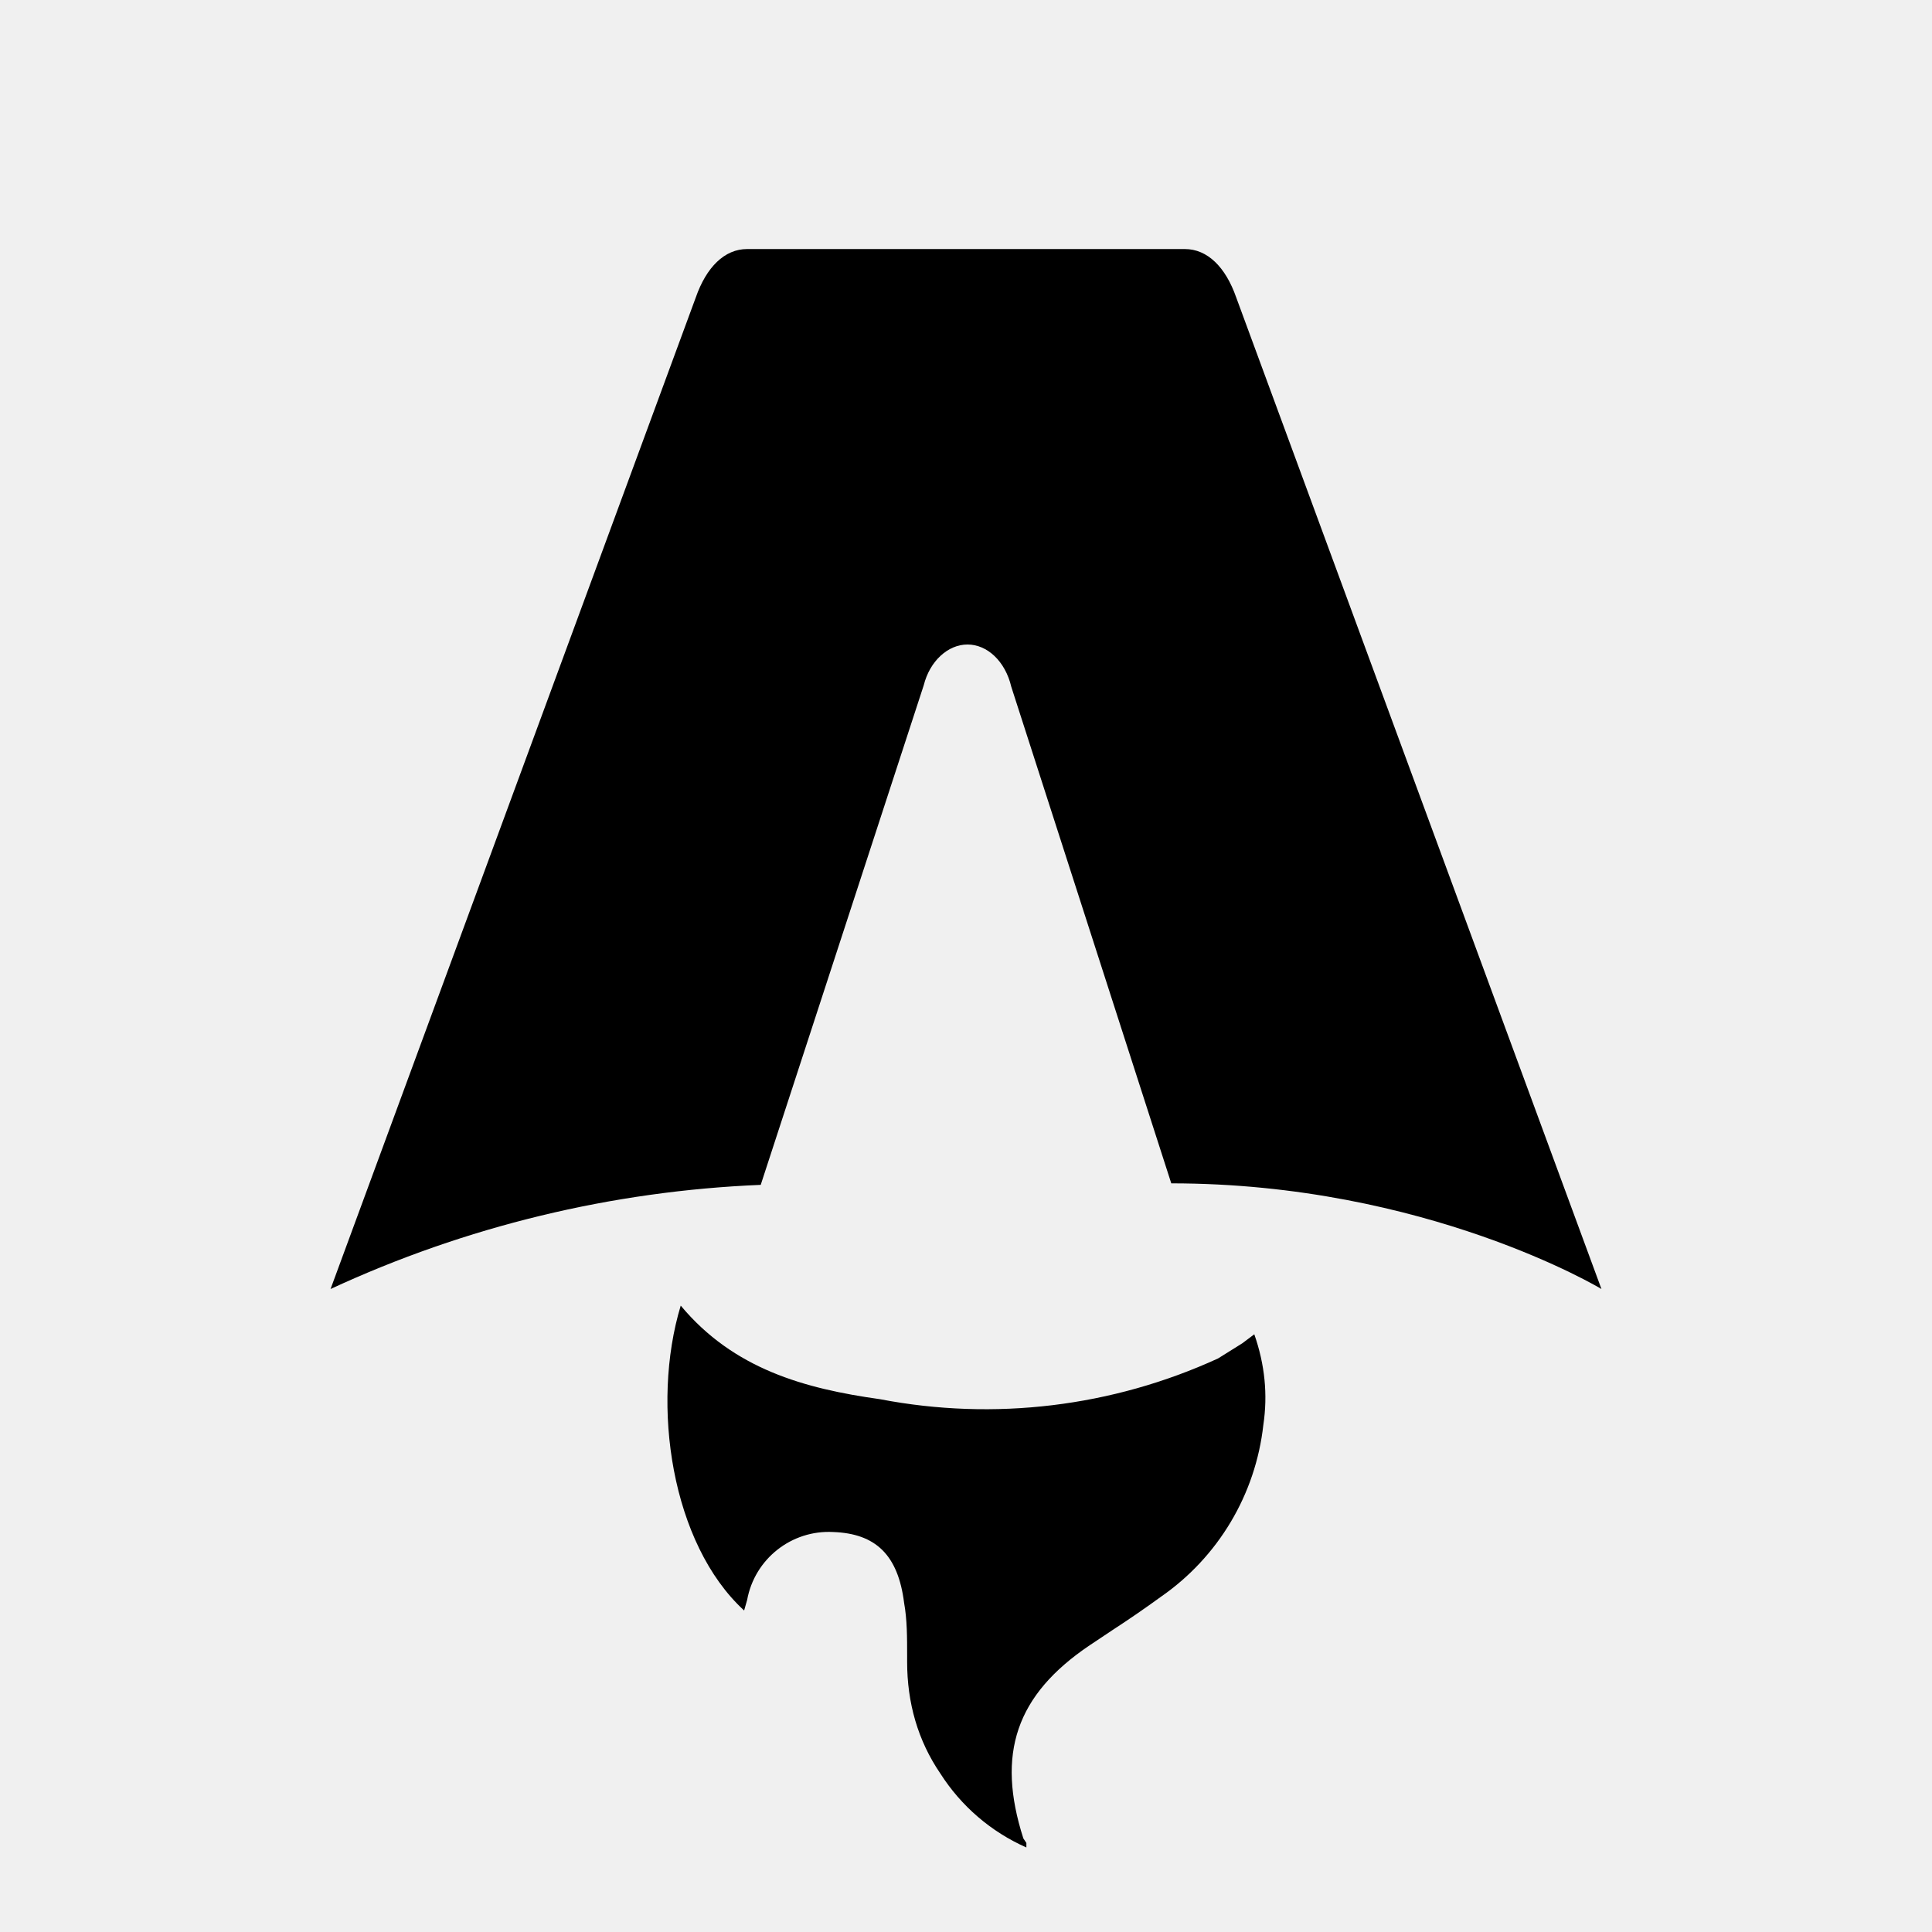
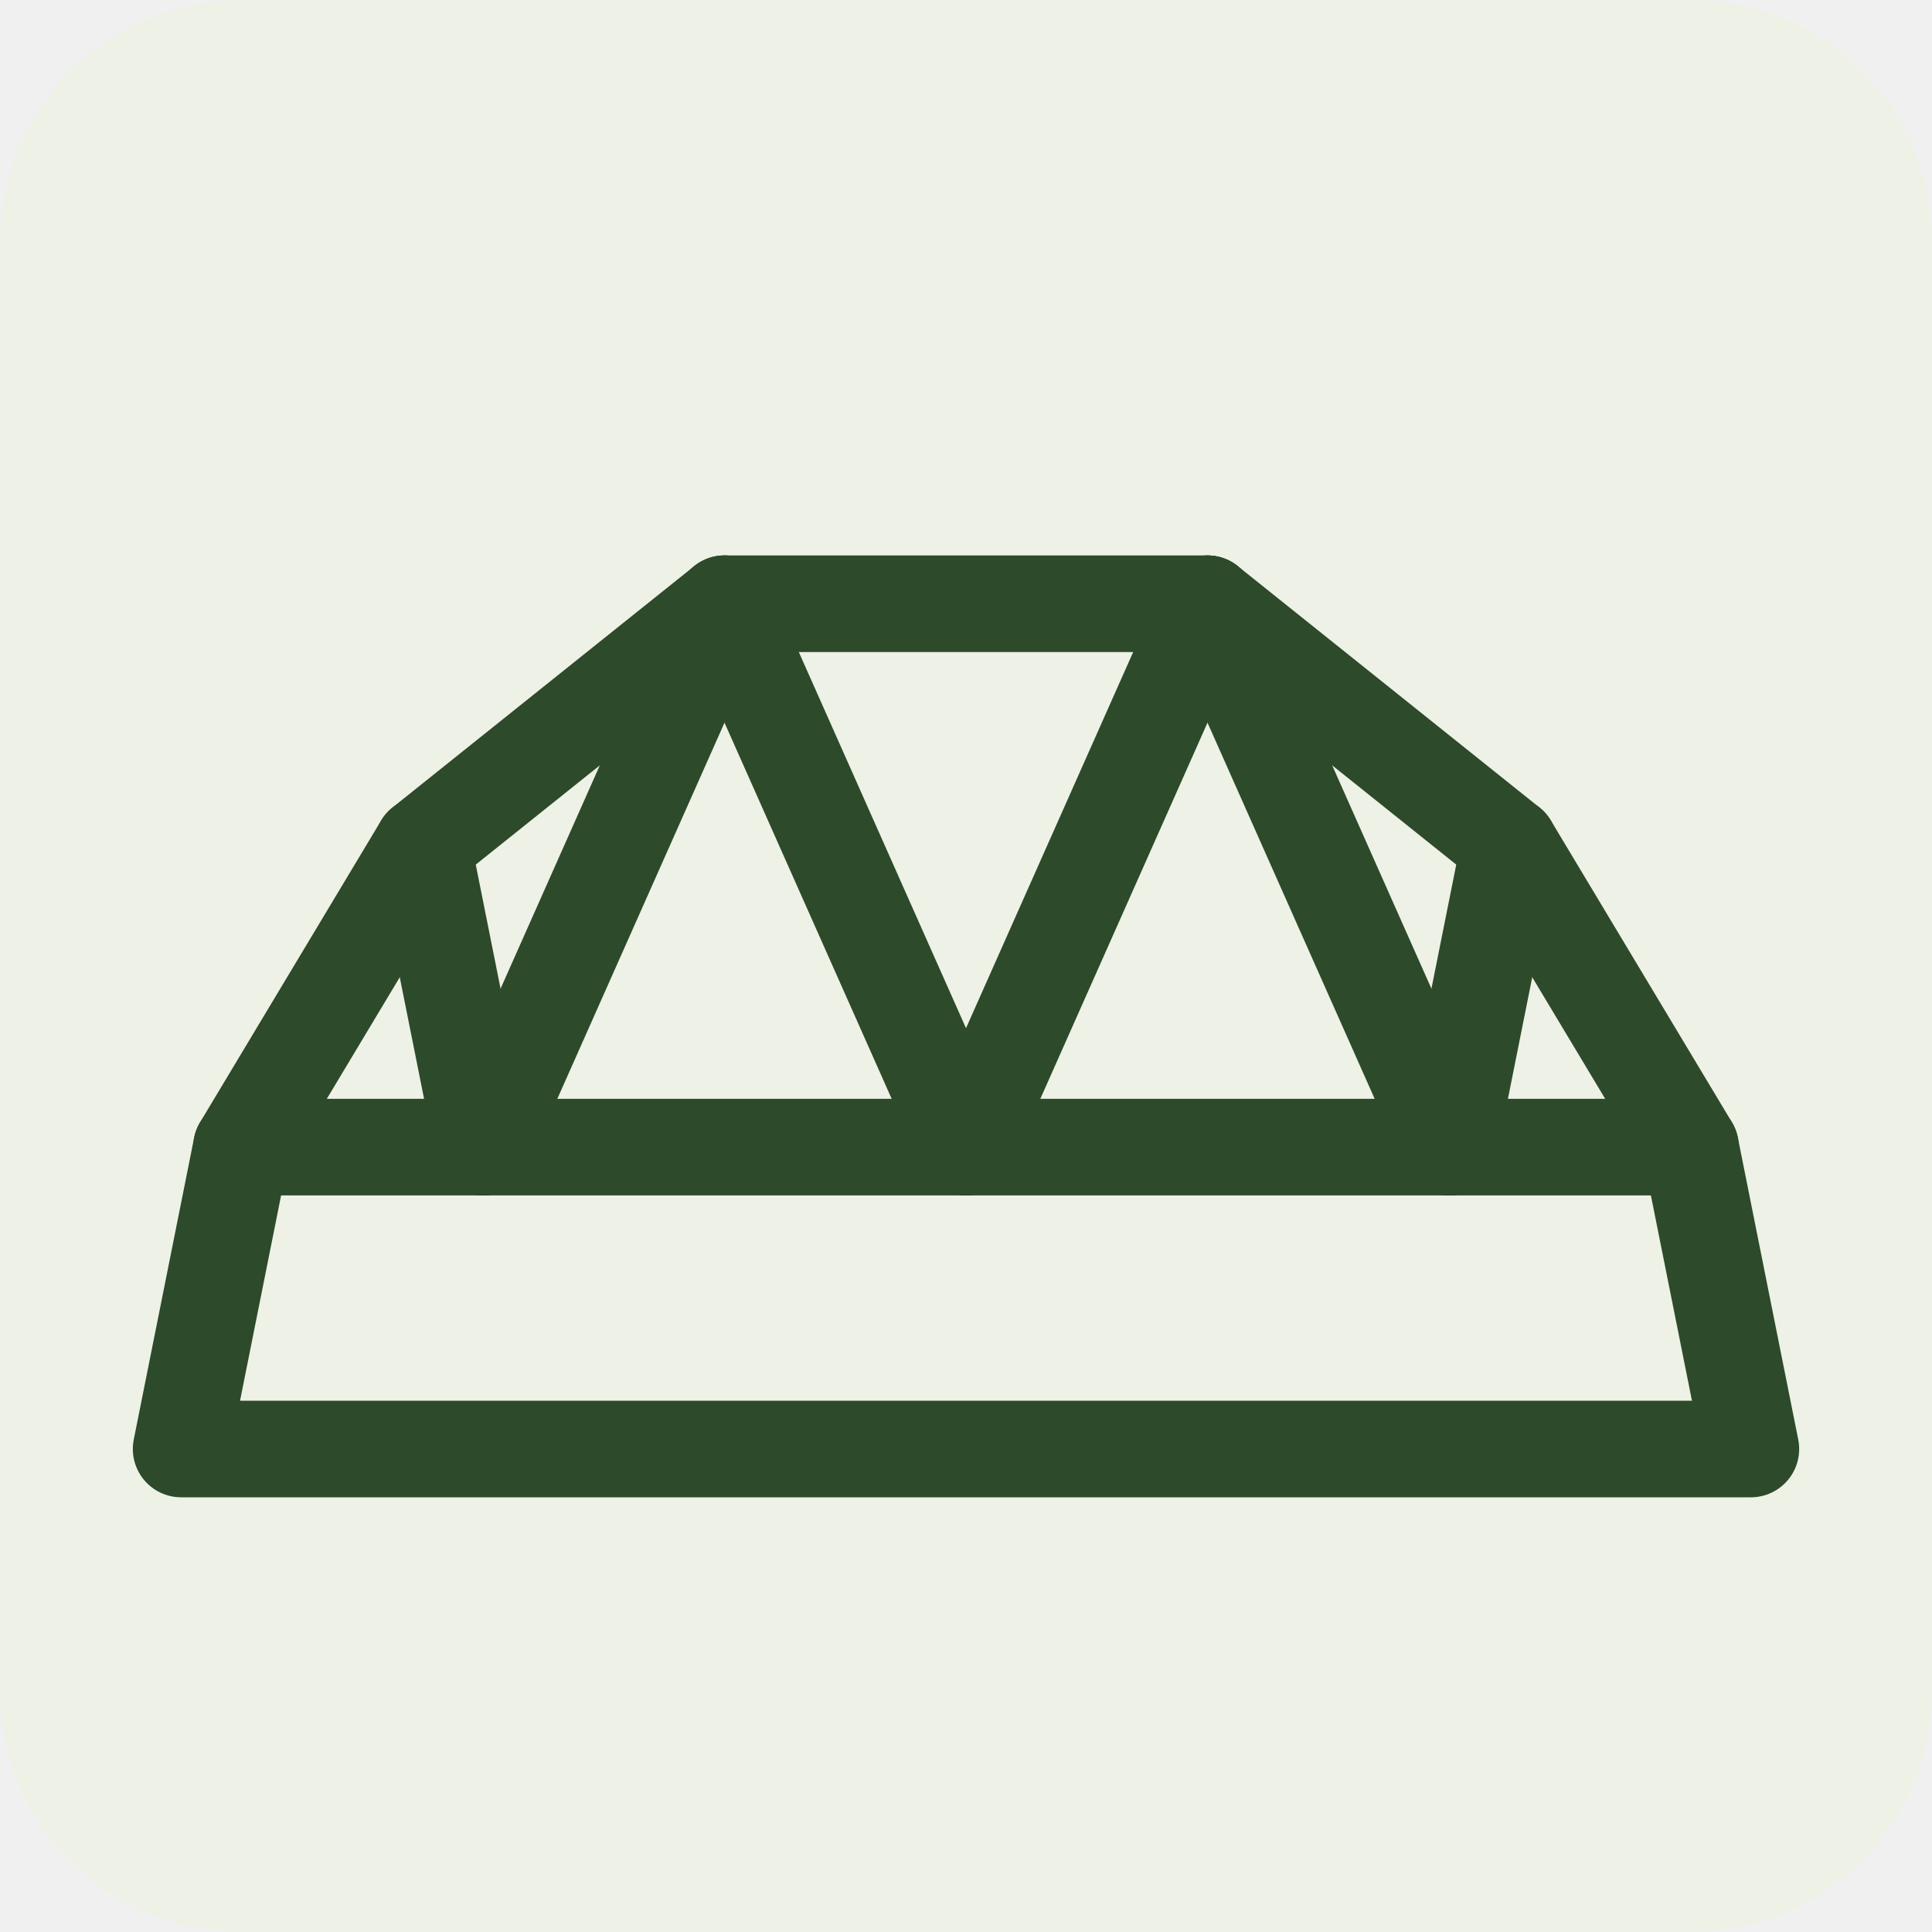
- <svg xmlns="http://www.w3.org/2000/svg" fill="none" viewBox="0 0 128 128">
-   <path d="M50.4 78.5a75.1 75.1 0 0 0-28.5 6.9l24.2-65.7c.7-2 1.9-3.2 3.4-3.2h29c1.5 0 2.7 1.2 3.4 3.2l24.2 65.7s-11.6-7-28.5-7L67 45.5c-.4-1.7-1.6-2.8-2.9-2.8-1.3 0-2.5 1.1-2.9 2.7L50.4 78.5Zm-1.1 28.2Zm-4.2-20.2c-2 6.6-.6 15.8 4.2 20.2a17.5 17.5 0 0 1 .2-.7 5.5 5.5 0 0 1 5.7-4.5c2.8.1 4.3 1.5 4.7 4.7.2 1.1.2 2.3.2 3.5v.4c0 2.7.7 5.2 2.2 7.4a13 13 0 0 0 5.7 4.9v-.3l-.2-.3c-1.8-5.6-.5-9.5 4.4-12.8l1.5-1a73 73 0 0 0 3.2-2.2 16 16 0 0 0 6.8-11.4c.3-2 .1-4-.6-6l-.8.6-1.6 1a37 37 0 0 1-22.4 2.7c-5-.7-9.7-2-13.2-6.2Z" />
-   <style>
-         path { fill: #000; }
-         @media (prefers-color-scheme: dark) {
-             path { fill: #FFF; }
-         }
-     </style>
+ <svg xmlns="http://www.w3.org/2000/svg" viewBox="0 0 32 32" fill="none" stroke="#2d4a2b" stroke-width="1.6" stroke-linecap="round" stroke-linejoin="round">
+   <rect width="32" height="32" fill="#eef1e6" rx="4" stroke="none" />
+   <path d="M 3 24 L 4 19 L 7 14 L 12 10 L 20 10 L 25 14 L 28 19 L 29 24 Z" />
+   <line x1="4" y1="19" x2="28" y2="19" />
+   <line x1="7" y1="14" x2="8" y2="19" />
+   <line x1="25" y1="14" x2="24" y2="19" />
+   <line x1="12" y1="10" x2="8" y2="19" />
+   <line x1="12" y1="10" x2="16" y2="19" />
+   <line x1="20" y1="10" x2="16" y2="19" />
+   <line x1="20" y1="10" x2="24" y2="19" />
</svg>
